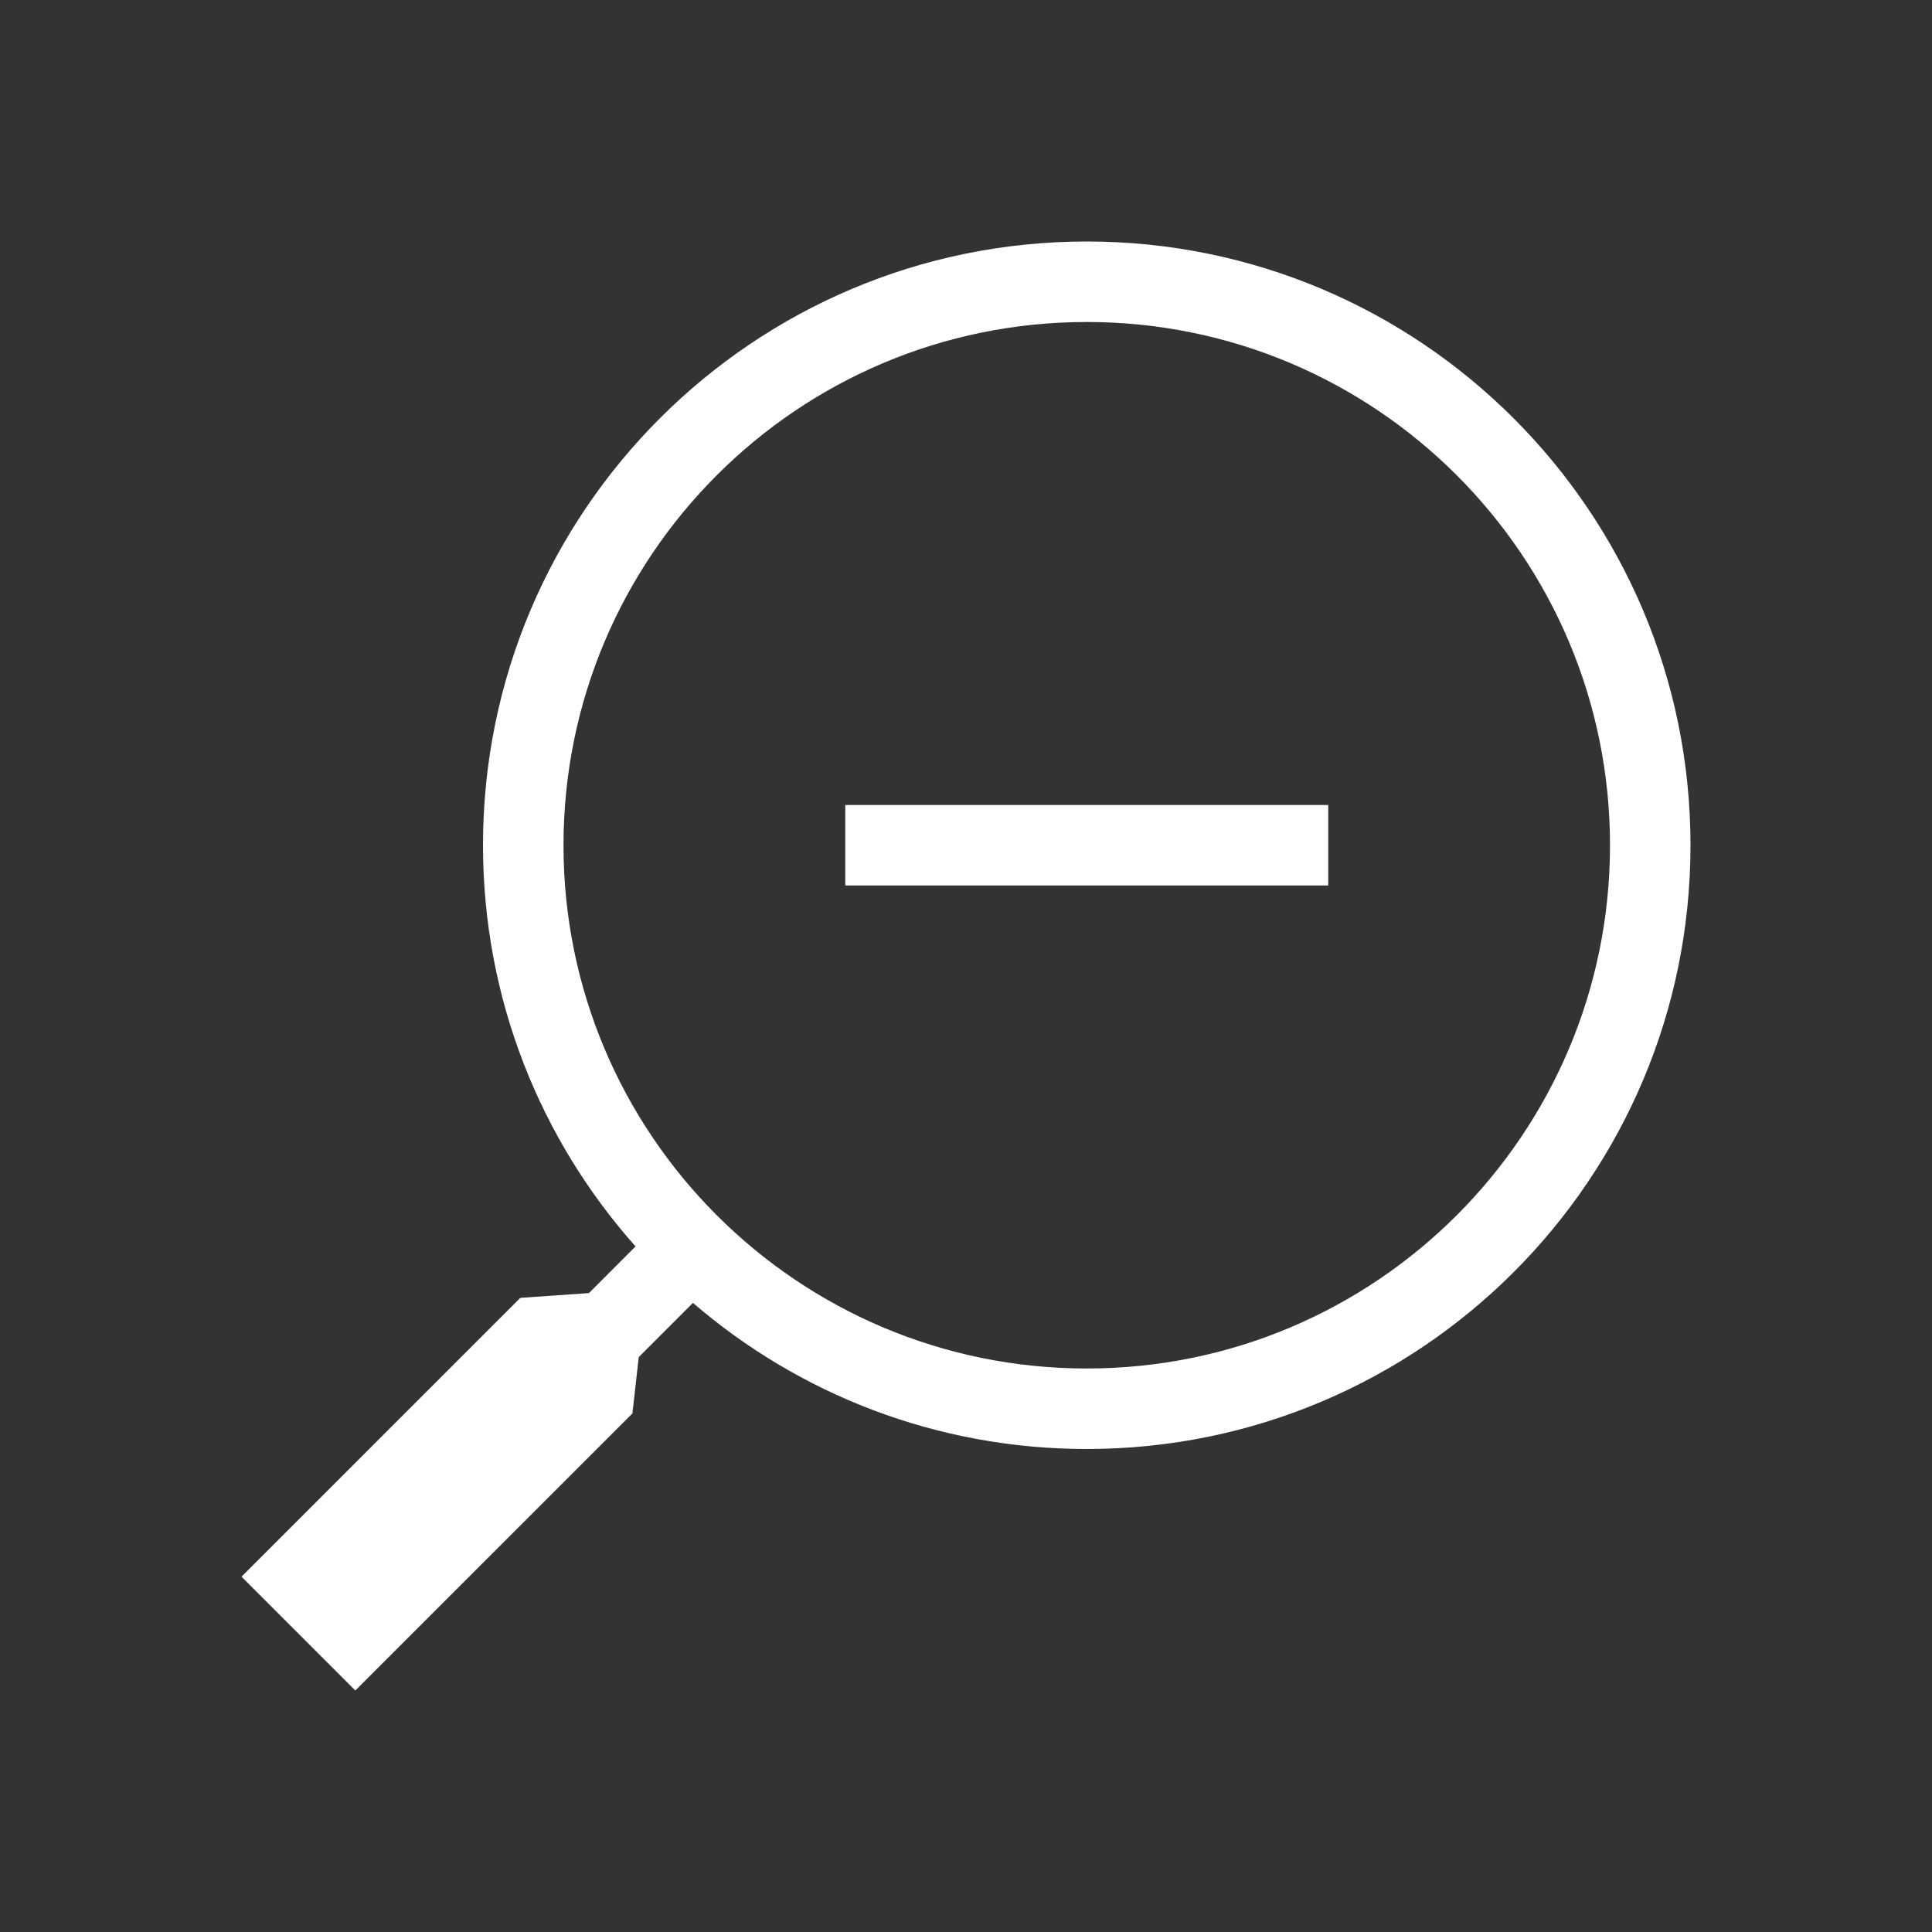
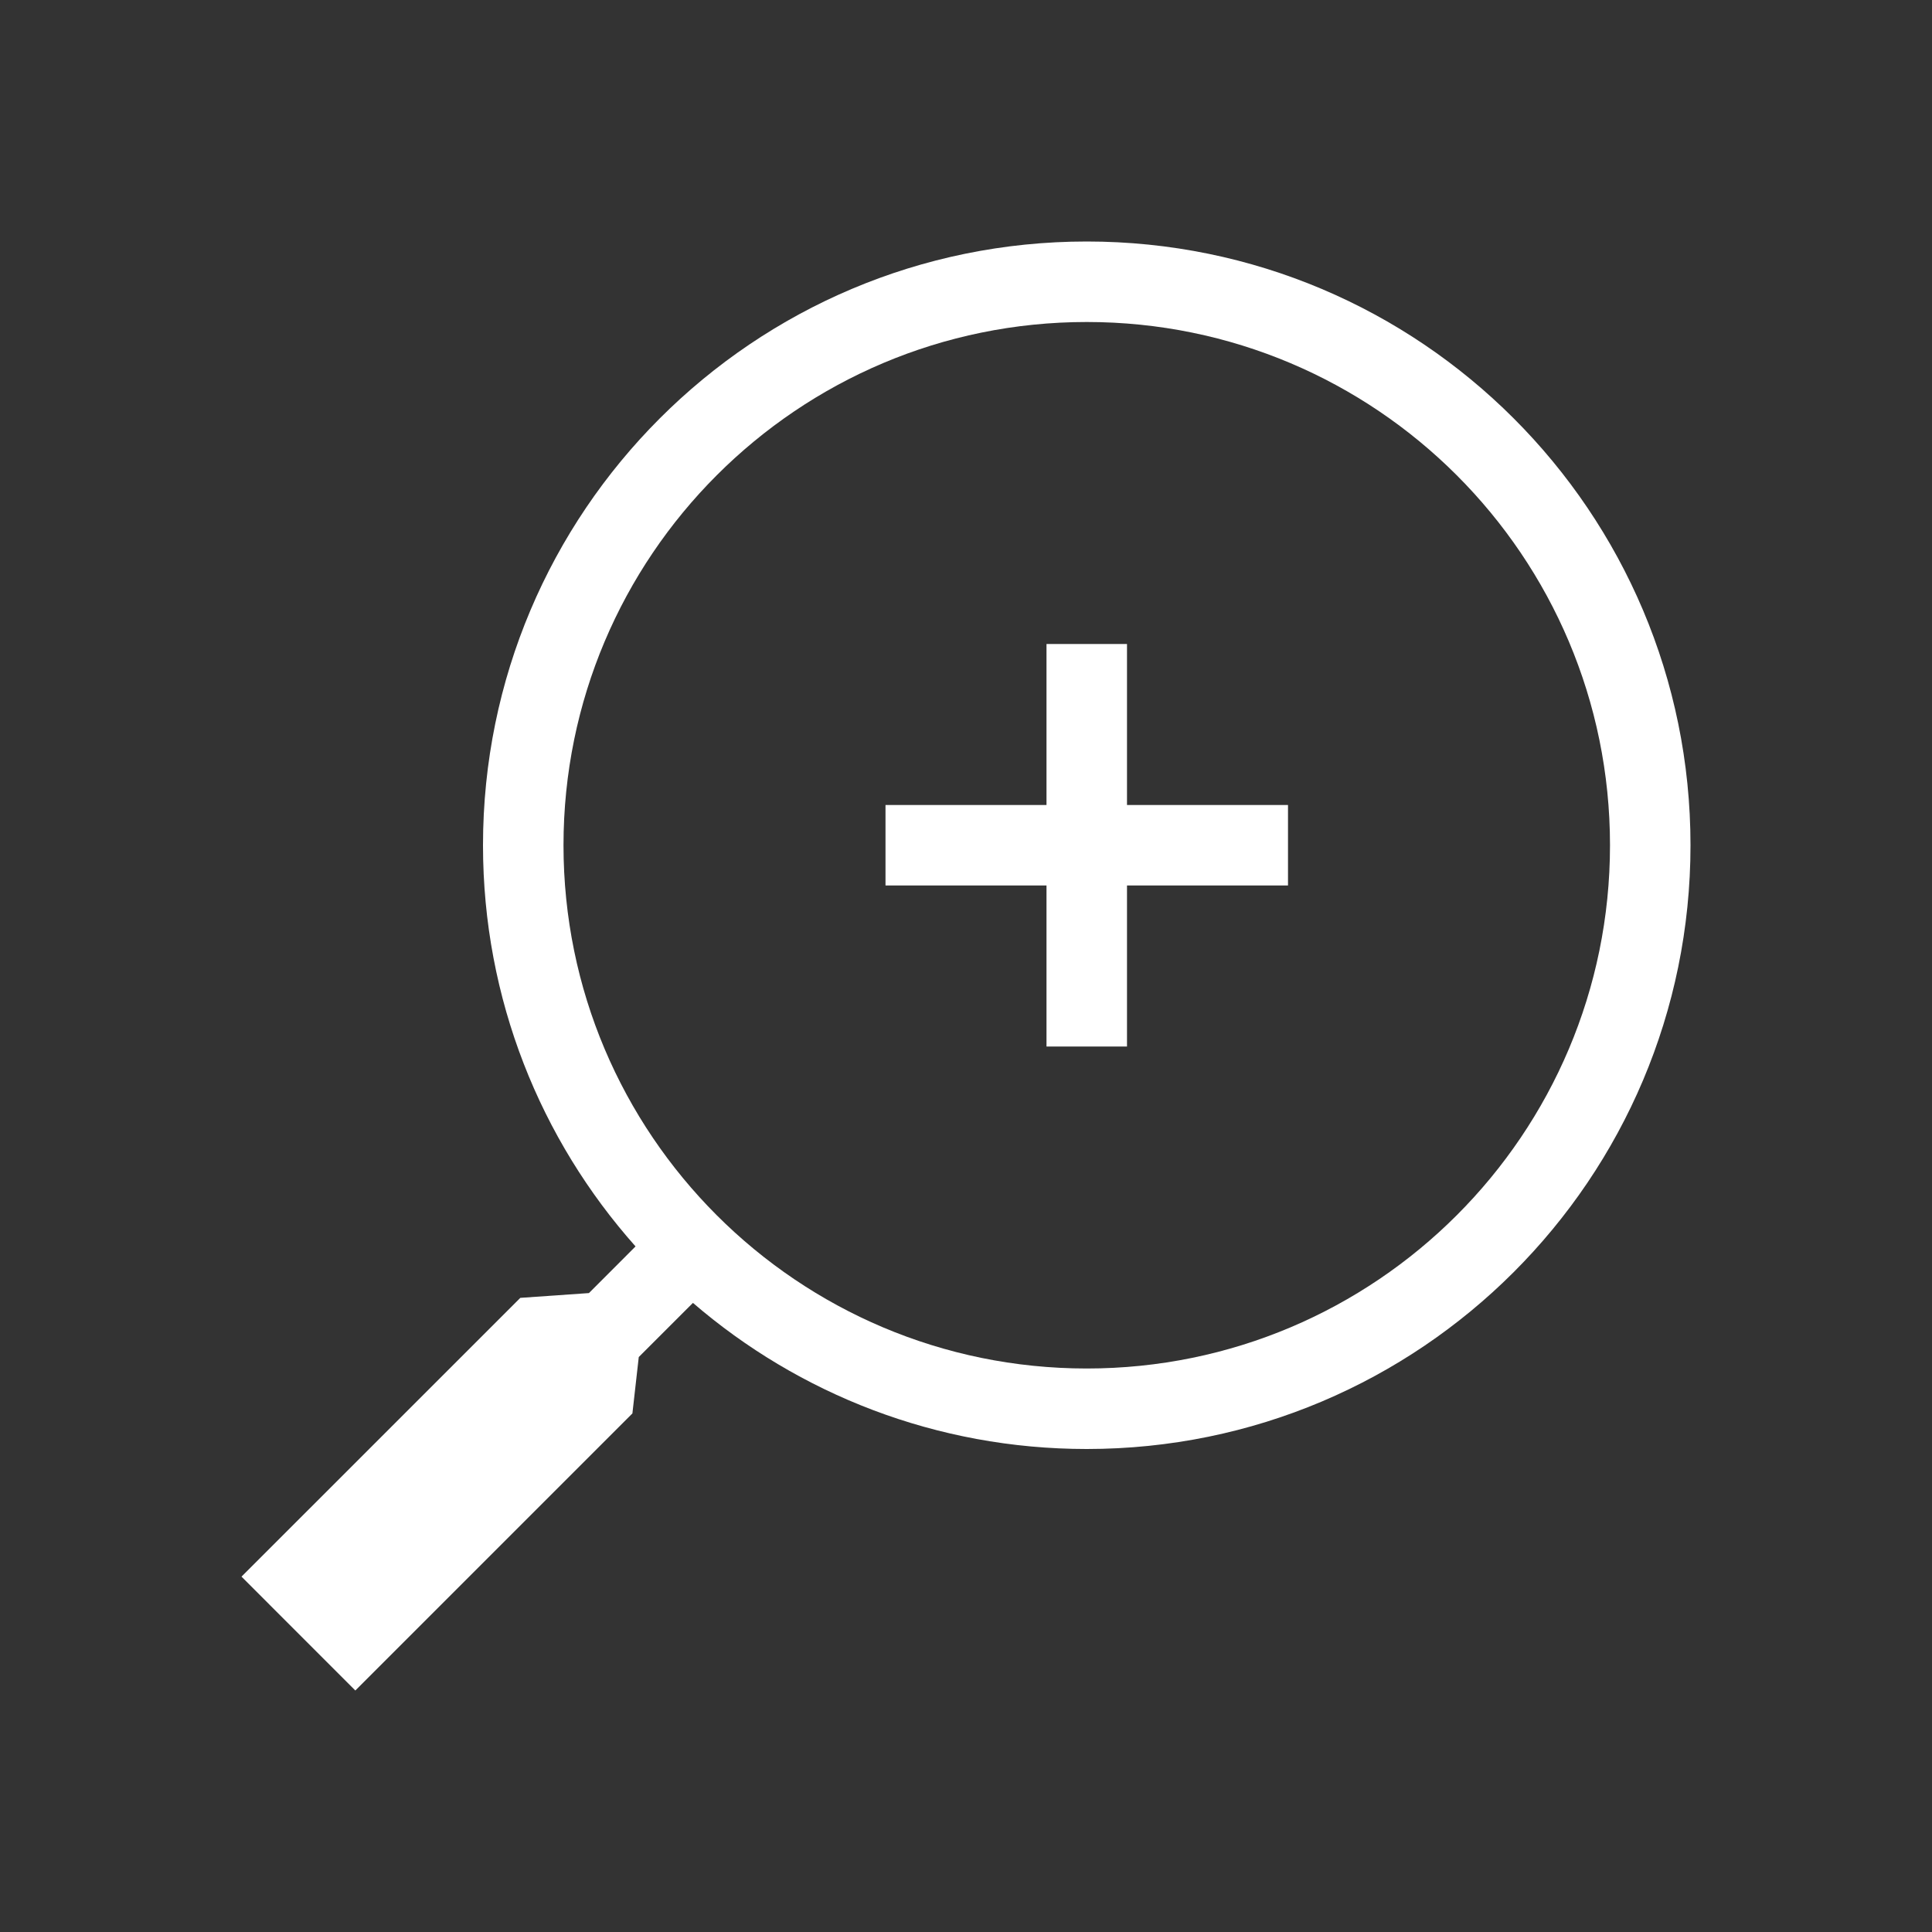
<svg xmlns="http://www.w3.org/2000/svg" width="48" height="48" viewBox="0 0 48 48" fill="none">
-   <path fill-rule="evenodd" clip-rule="evenodd" d="M40 21C40 28.18 34.18 34 27 34C19.82 34 14 28.18 14 21C14 13.82 19.82 8 27 8C34.18 8 40 13.82 40 21ZM33 22H21V20H33V22Z" fill="#333333" />
-   <path fill-rule="evenodd" clip-rule="evenodd" d="M0 0H48V48H0V0ZM12.927 32.245L14.632 32.126L15.79 30.967C13.432 28.317 12 24.826 12 21C12 12.716 18.716 6 27 6C35.284 6 42 12.716 42 21C42 29.284 35.284 36 27 36C23.262 36 19.842 34.632 17.216 32.37L15.87 33.716L15.712 35.116L8.828 42L6 39.172L12.927 32.245Z" fill="#333333" />
+   <path fill-rule="evenodd" clip-rule="evenodd" d="M40 21C40 28.18 34.18 34 27 34C19.82 34 14 28.18 14 21C14 13.82 19.82 8 27 8C34.18 8 40 13.82 40 21ZM22 22H26V26H28V22H32V20H28V16H26V20H22V22Z" fill="#333333" />
+   <path fill-rule="evenodd" clip-rule="evenodd" d="M48 0H0V48H48V0ZM12.927 32.245L14.632 32.126L15.79 30.967C13.432 28.317 12 24.826 12 21C12 12.716 18.716 6 27 6C35.284 6 42 12.716 42 21C42 29.284 35.284 36 27 36C23.262 36 19.842 34.632 17.216 32.37L15.87 33.715L15.712 35.116L8.828 42L6 39.171L12.927 32.245Z" fill="#333333" />
</svg>
